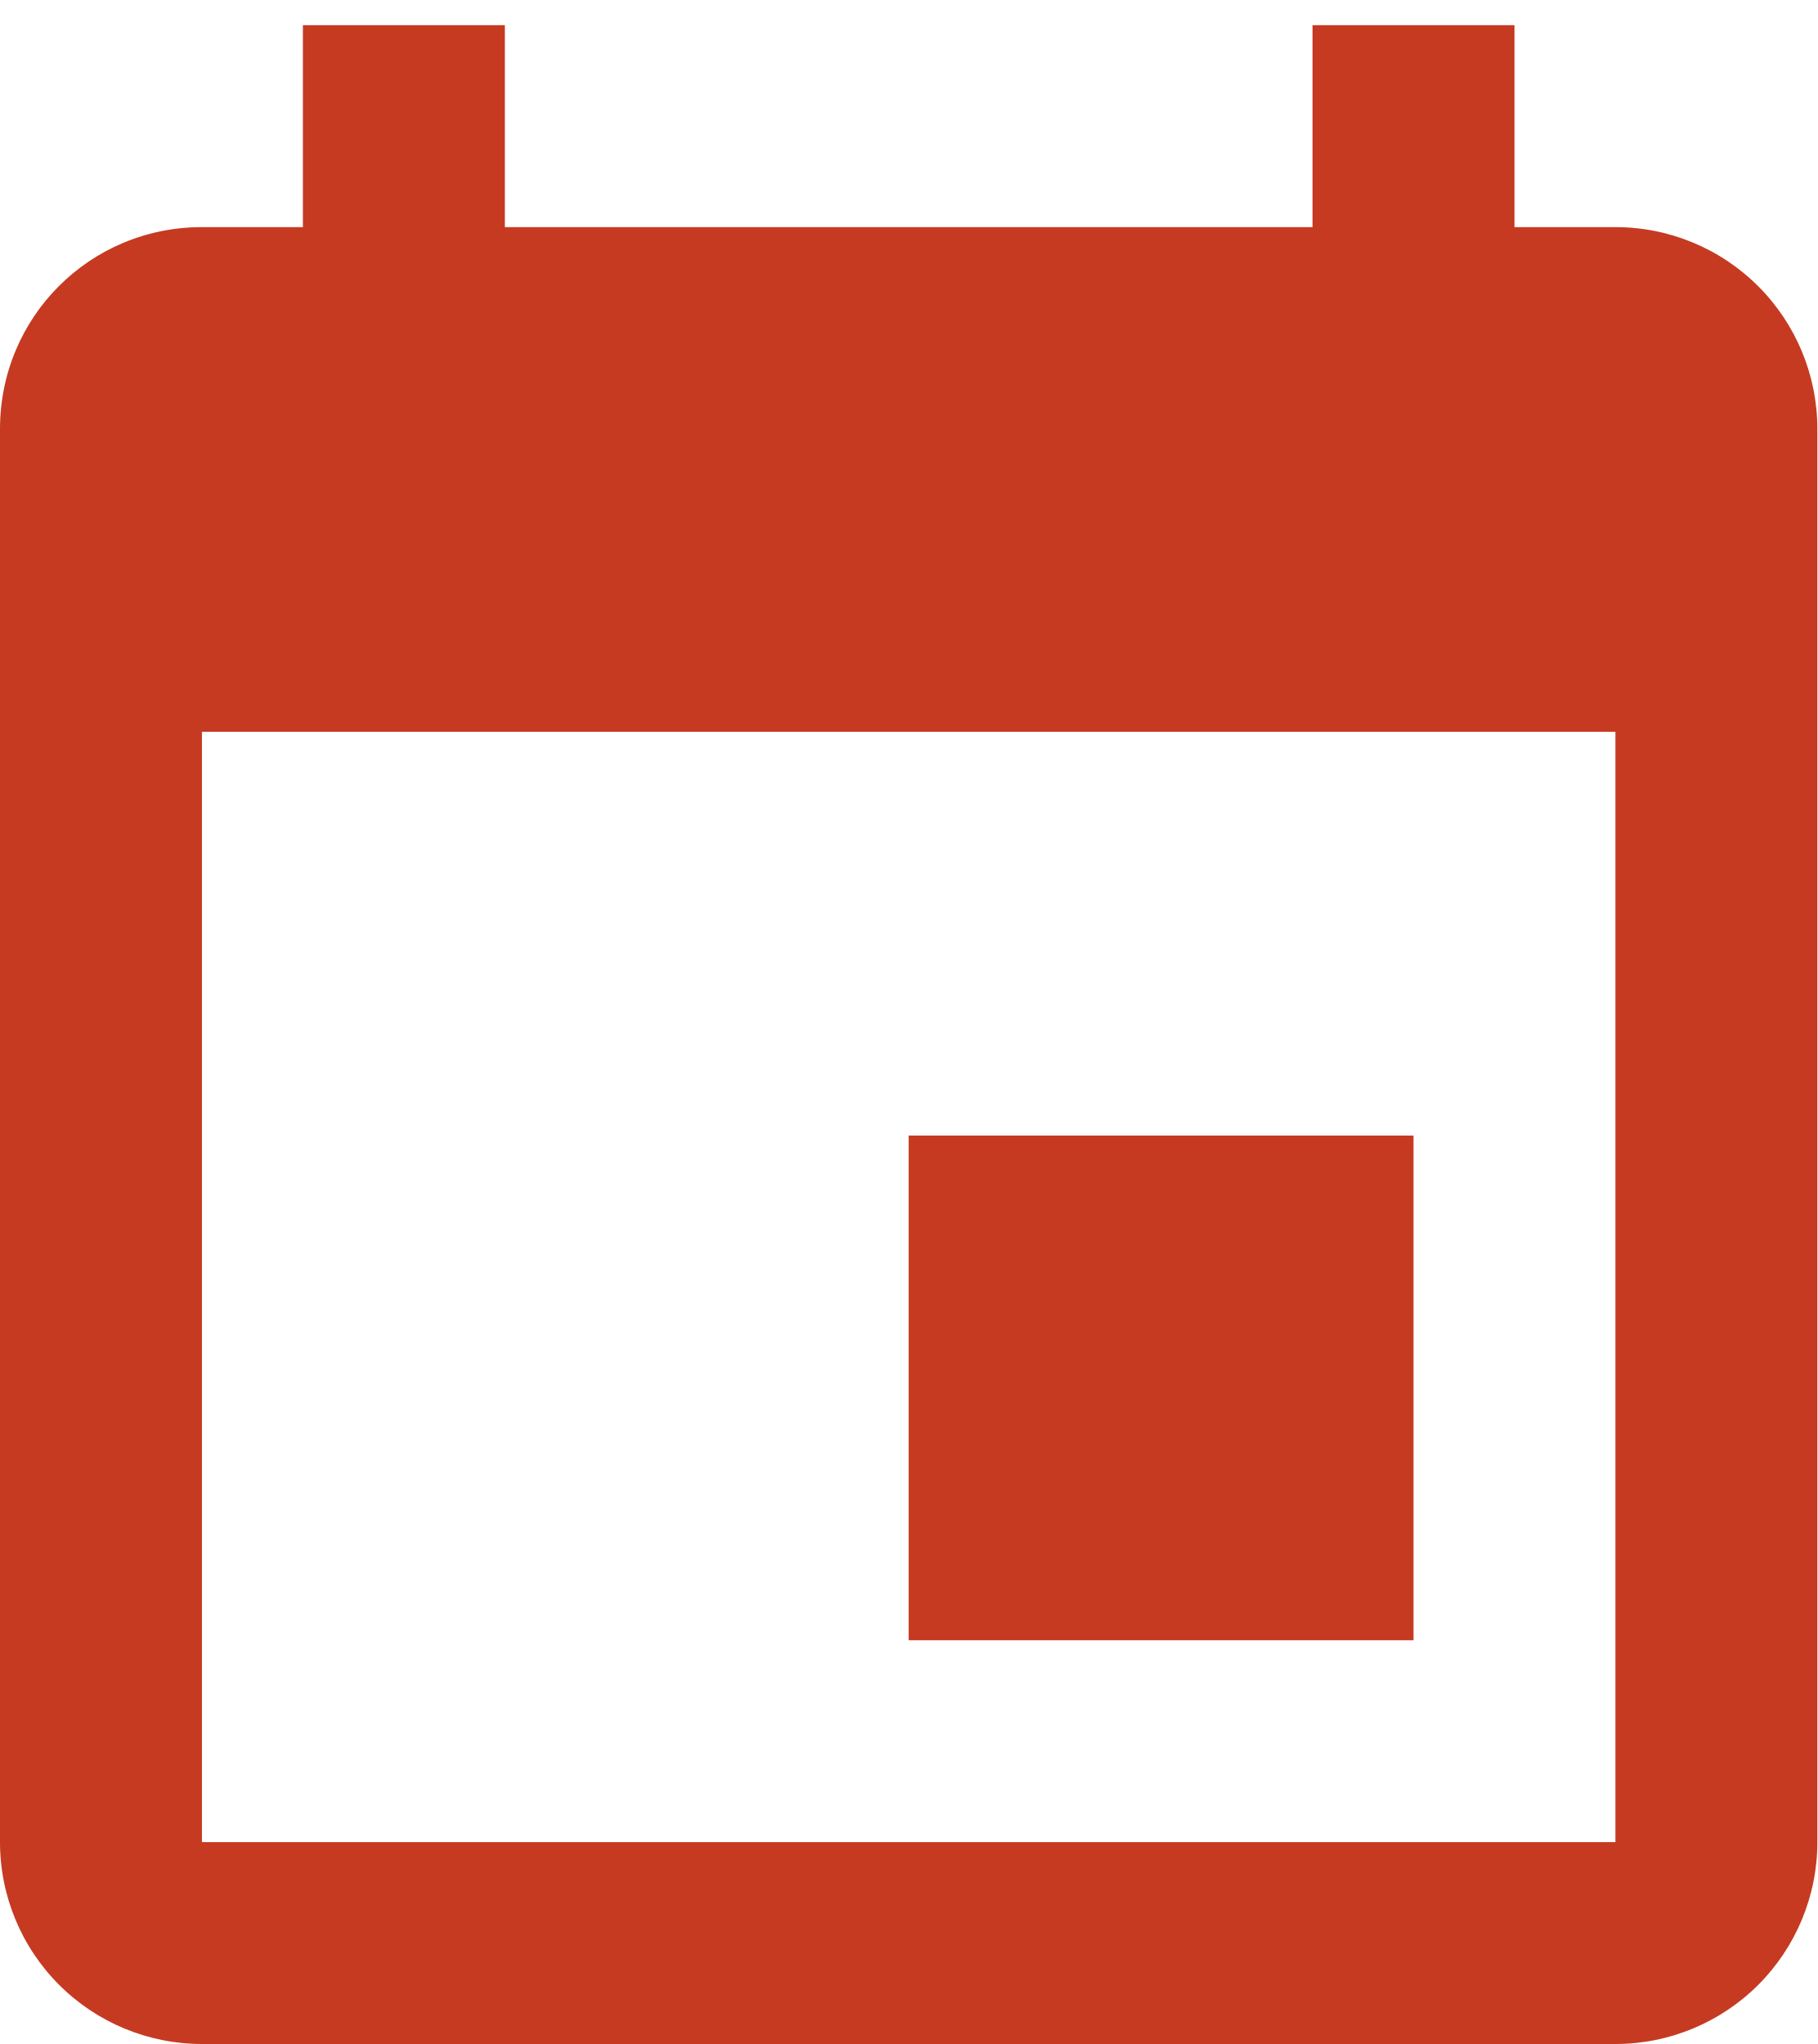
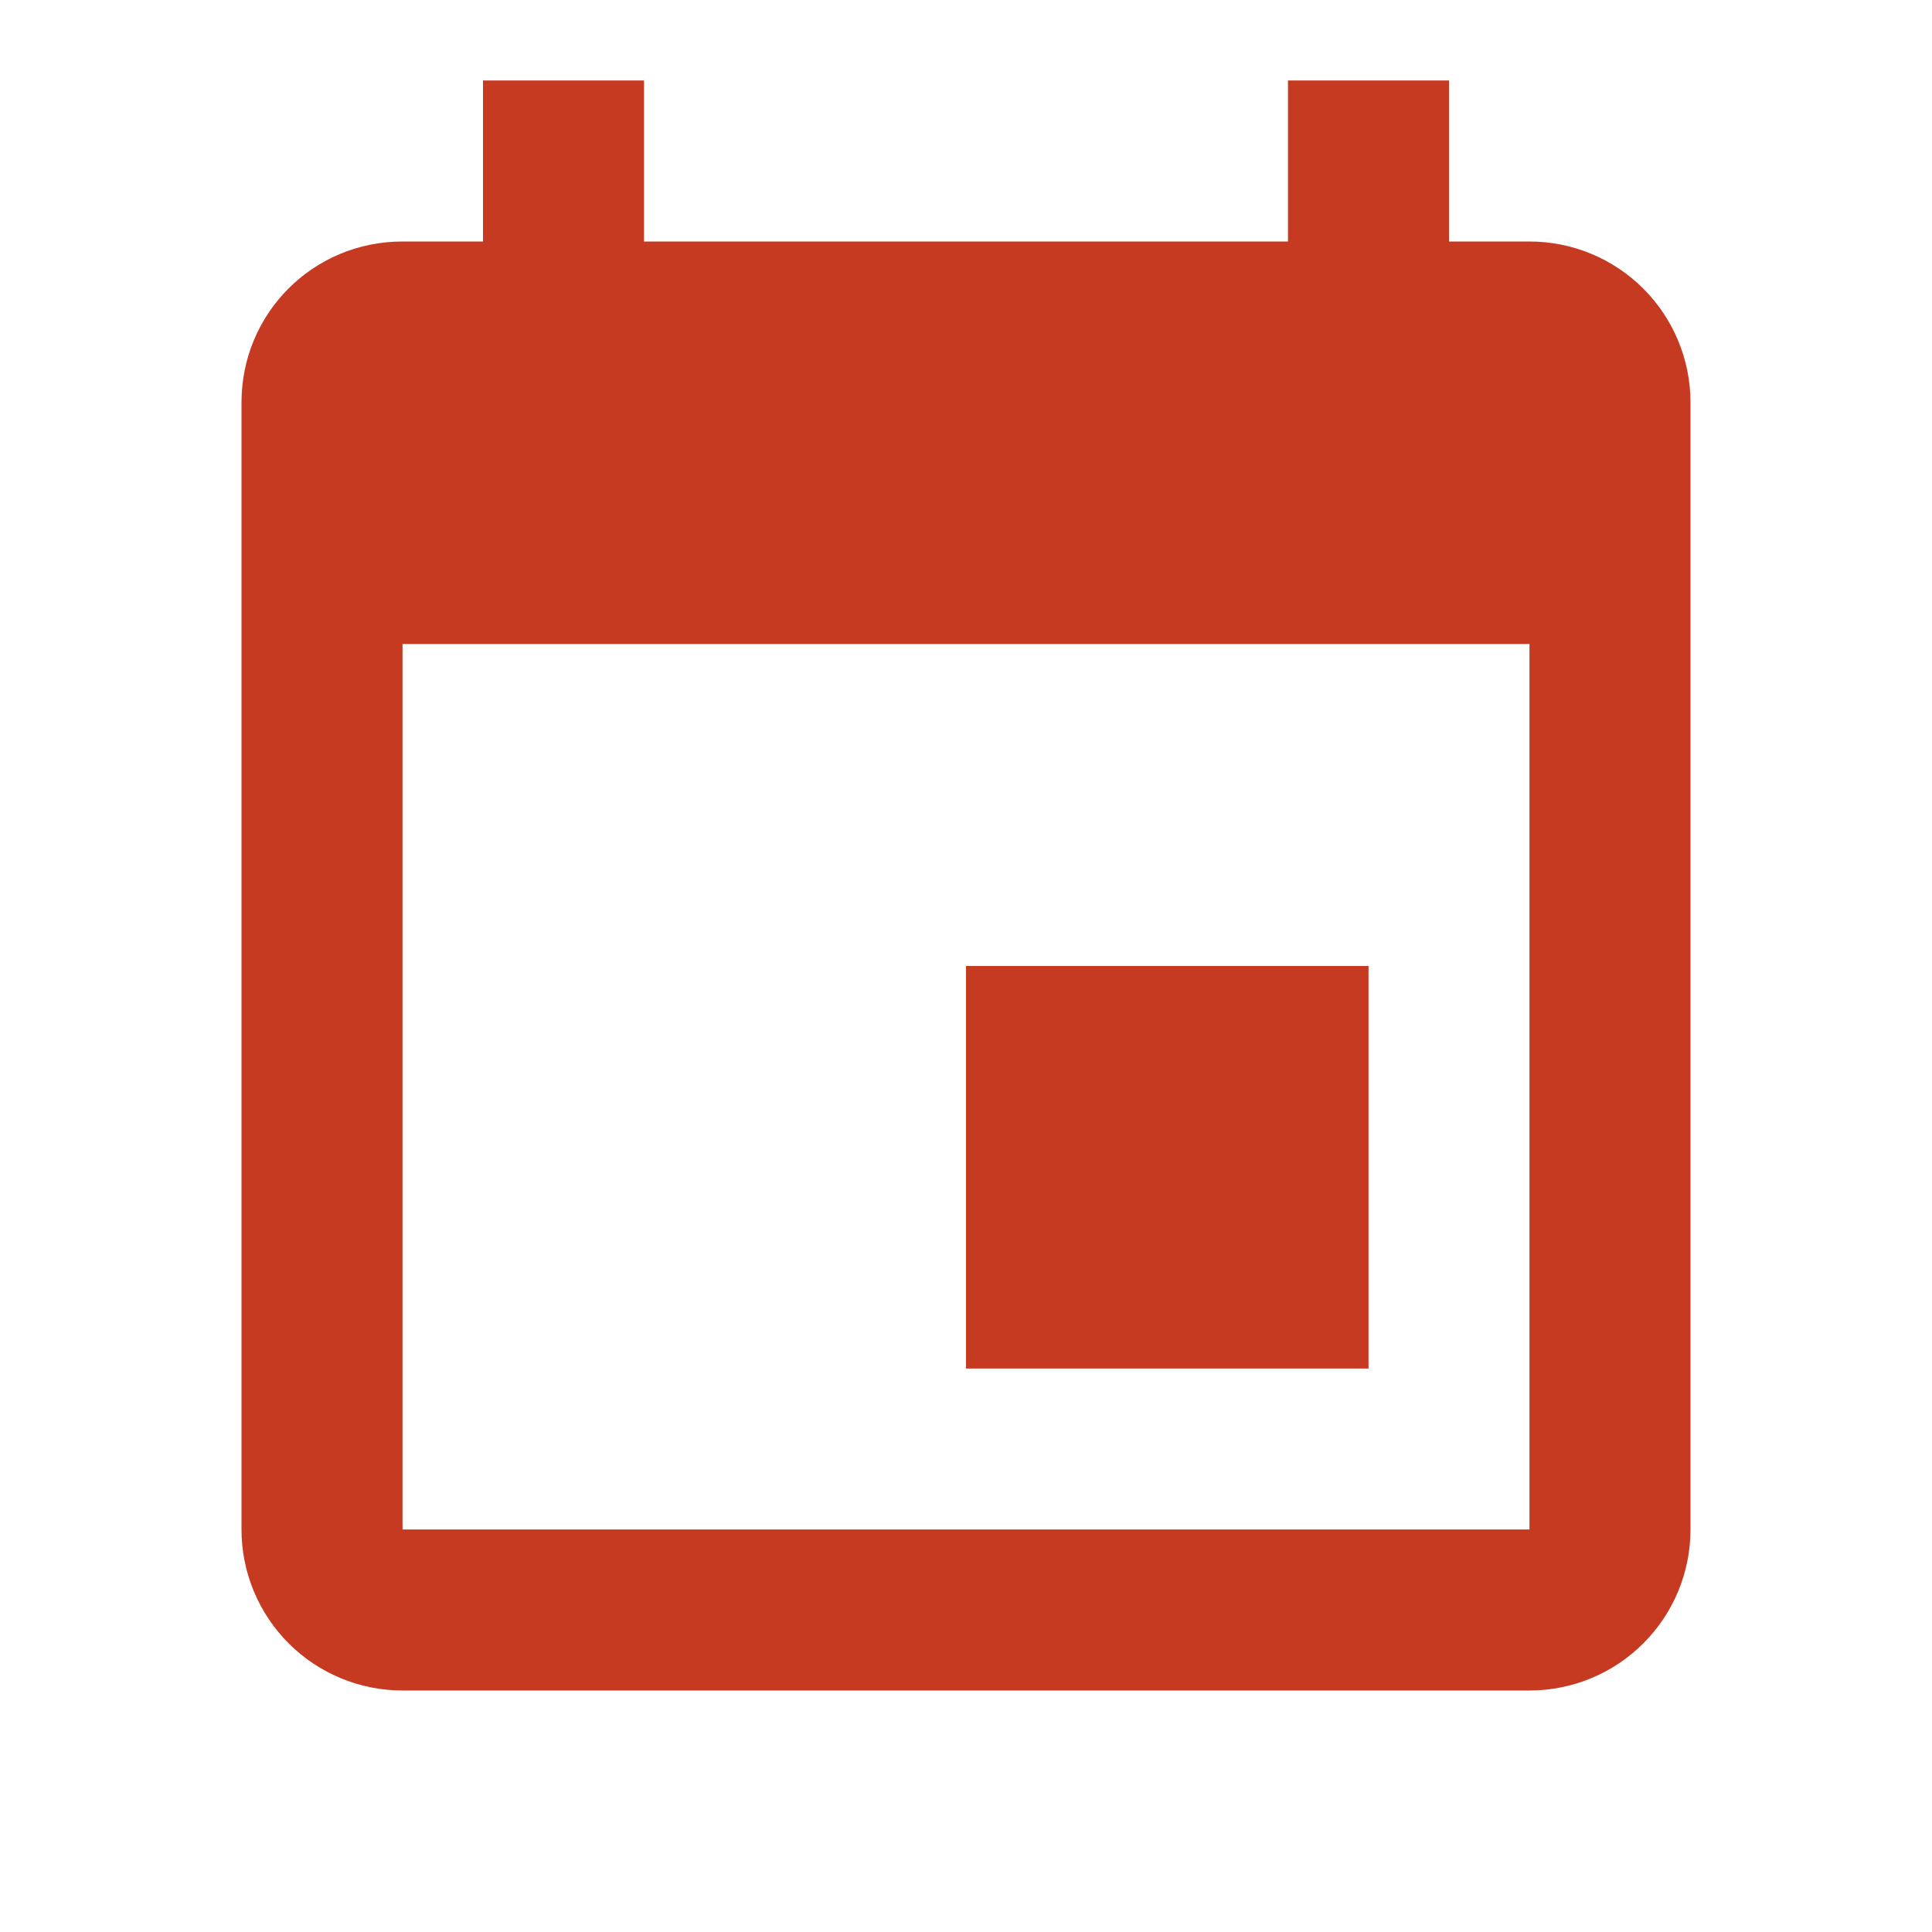
- <svg xmlns="http://www.w3.org/2000/svg" width="24" height="27" viewBox="0 0 24 27" fill="none">
-   <path d="M21.333 24.333H2.667V9.667H21.333M17.333 0.333V3H6.667V0.333H4V3H2.667C1.187 3 0 4.187 0 5.667V24.333C0 25.041 0.281 25.719 0.781 26.219C1.281 26.719 1.959 27 2.667 27H21.333C22.041 27 22.719 26.719 23.219 26.219C23.719 25.719 24 25.041 24 24.333V5.667C24 4.959 23.719 4.281 23.219 3.781C22.719 3.281 22.041 3 21.333 3H20V0.333M18.667 15H12V21.667H18.667V15Z" fill="#C63A22" />
+ <svg xmlns="http://www.w3.org/2000/svg" width="32" height="32" viewBox="0 0 32 32" fill="none">
+   <path d="M25.333 25.333H6.667V10.667H25.333M21.333 1.333V4H10.667V1.333H8V4H6.667C5.187 4 4 5.187 4 6.667V25.333C4 26.041 4.281 26.719 4.781 27.219C5.281 27.719 5.959 28 6.667 28H25.333C26.041 28 26.719 27.719 27.219 27.219C27.719 26.719 28 26.041 28 25.333V6.667C28 5.959 27.719 5.281 27.219 4.781C26.719 4.281 26.041 4 25.333 4H24V1.333M22.667 16H16V22.667H22.667V16Z" fill="#C63A22" />
</svg>
